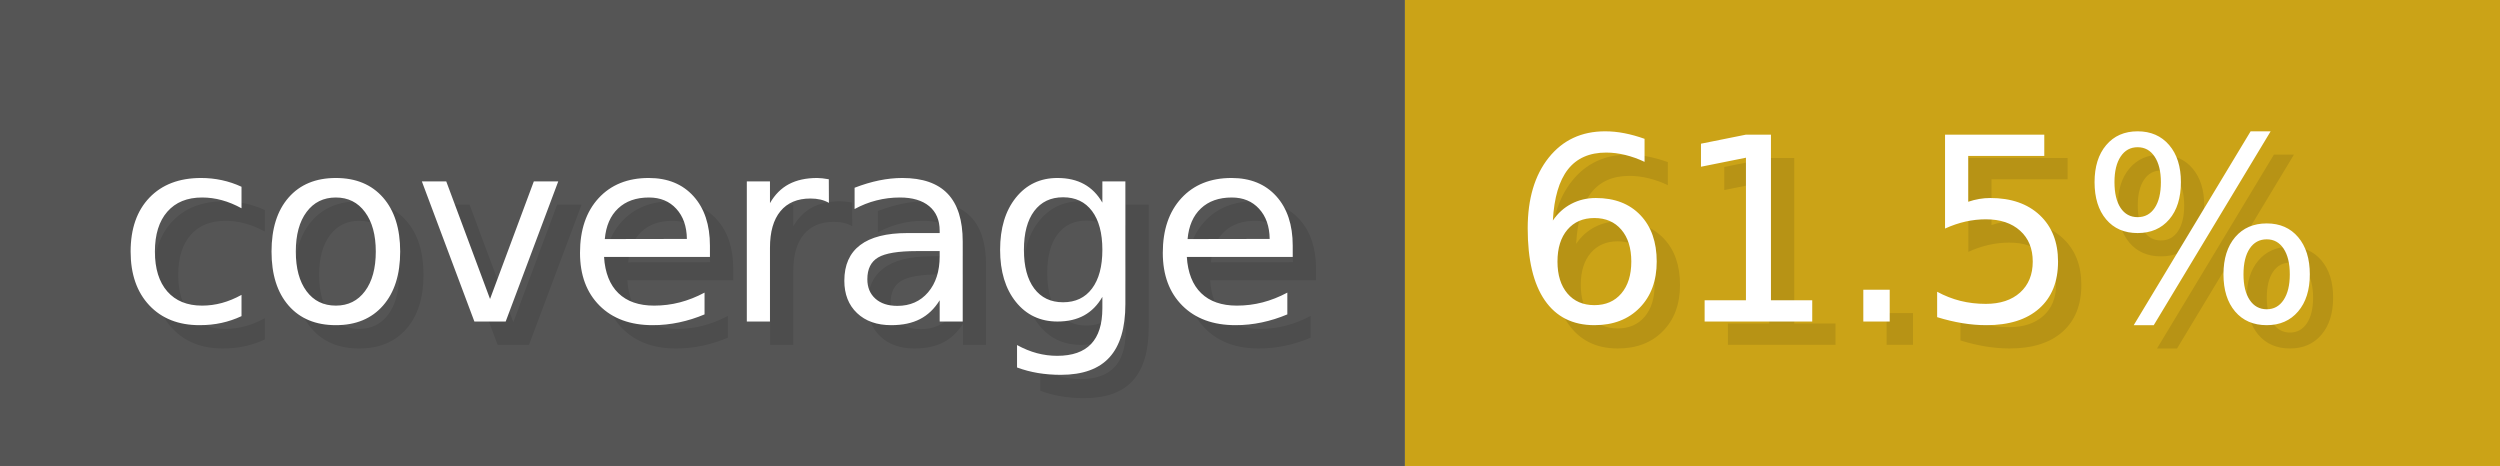
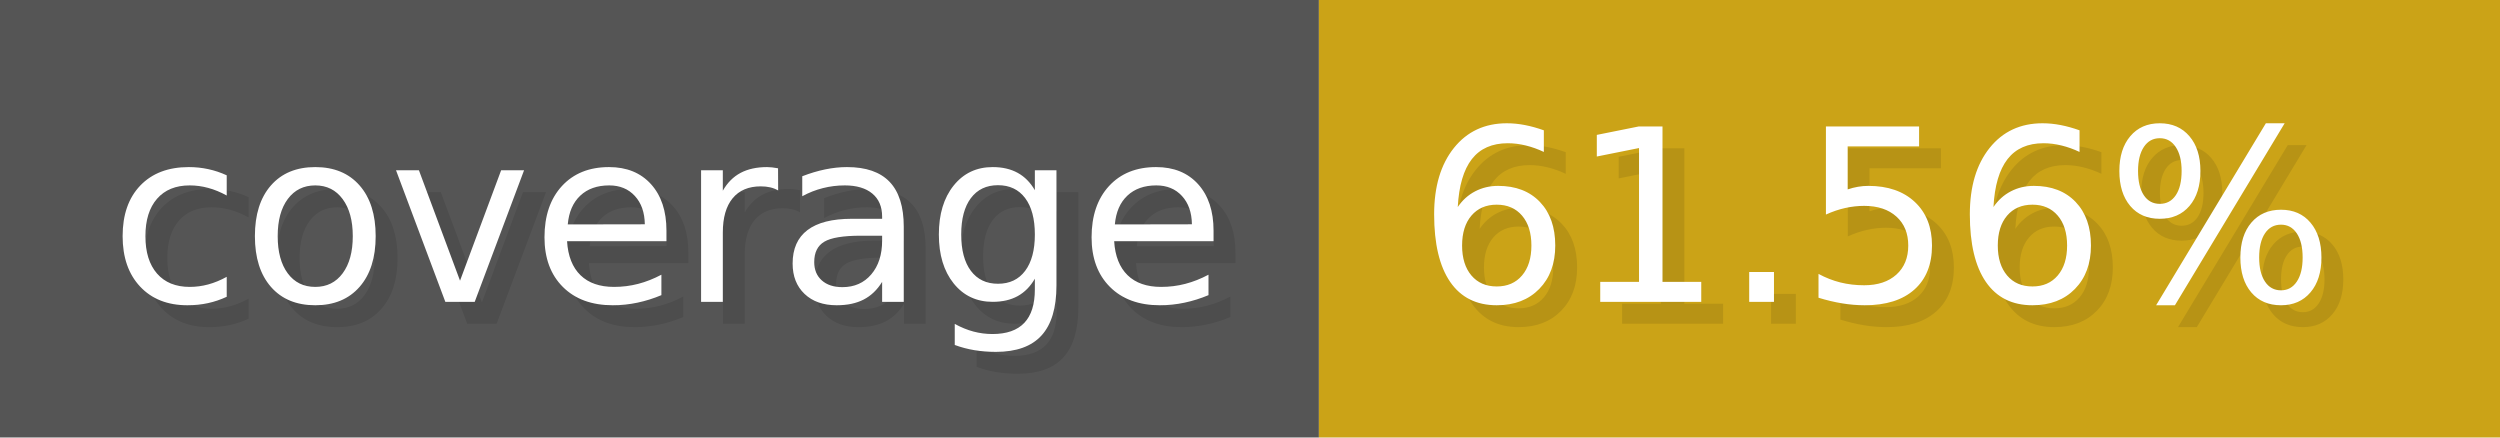
- <svg xmlns="http://www.w3.org/2000/svg" width="107.3" height="20" viewBox="0 0 1073 200" role="img" aria-label="coverage: 61.5%">
+ <svg xmlns="http://www.w3.org/2000/svg" width="114.3" height="20" viewBox="0 0 1143 200" role="img" aria-label="coverage: 61.56%">
  <g>
    <rect fill="#555" width="603" height="200" />
-     <rect fill="#cba317" x="603" width="470" height="200" />
+     <rect fill="#cba317" x="603" width="540" height="200" />
  </g>
  <g aria-hidden="true" fill="#fff" text-anchor="start" font-family="Verdana,DejaVu Sans,sans-serif" font-size="110">
    <text x="60" y="148" textLength="503" fill="#000" opacity="0.1">coverage</text>
    <text x="50" y="138" textLength="503">coverage</text>
-     <text x="658" y="148" textLength="370" fill="#000" opacity="0.1">61.5%</text>
-     <text x="648" y="138" textLength="370">61.5%</text>
+     <text x="658" y="148" textLength="440" fill="#000" opacity="0.1">61.56%</text>
+     <text x="648" y="138" textLength="440">61.56%</text>
  </g>
</svg>
